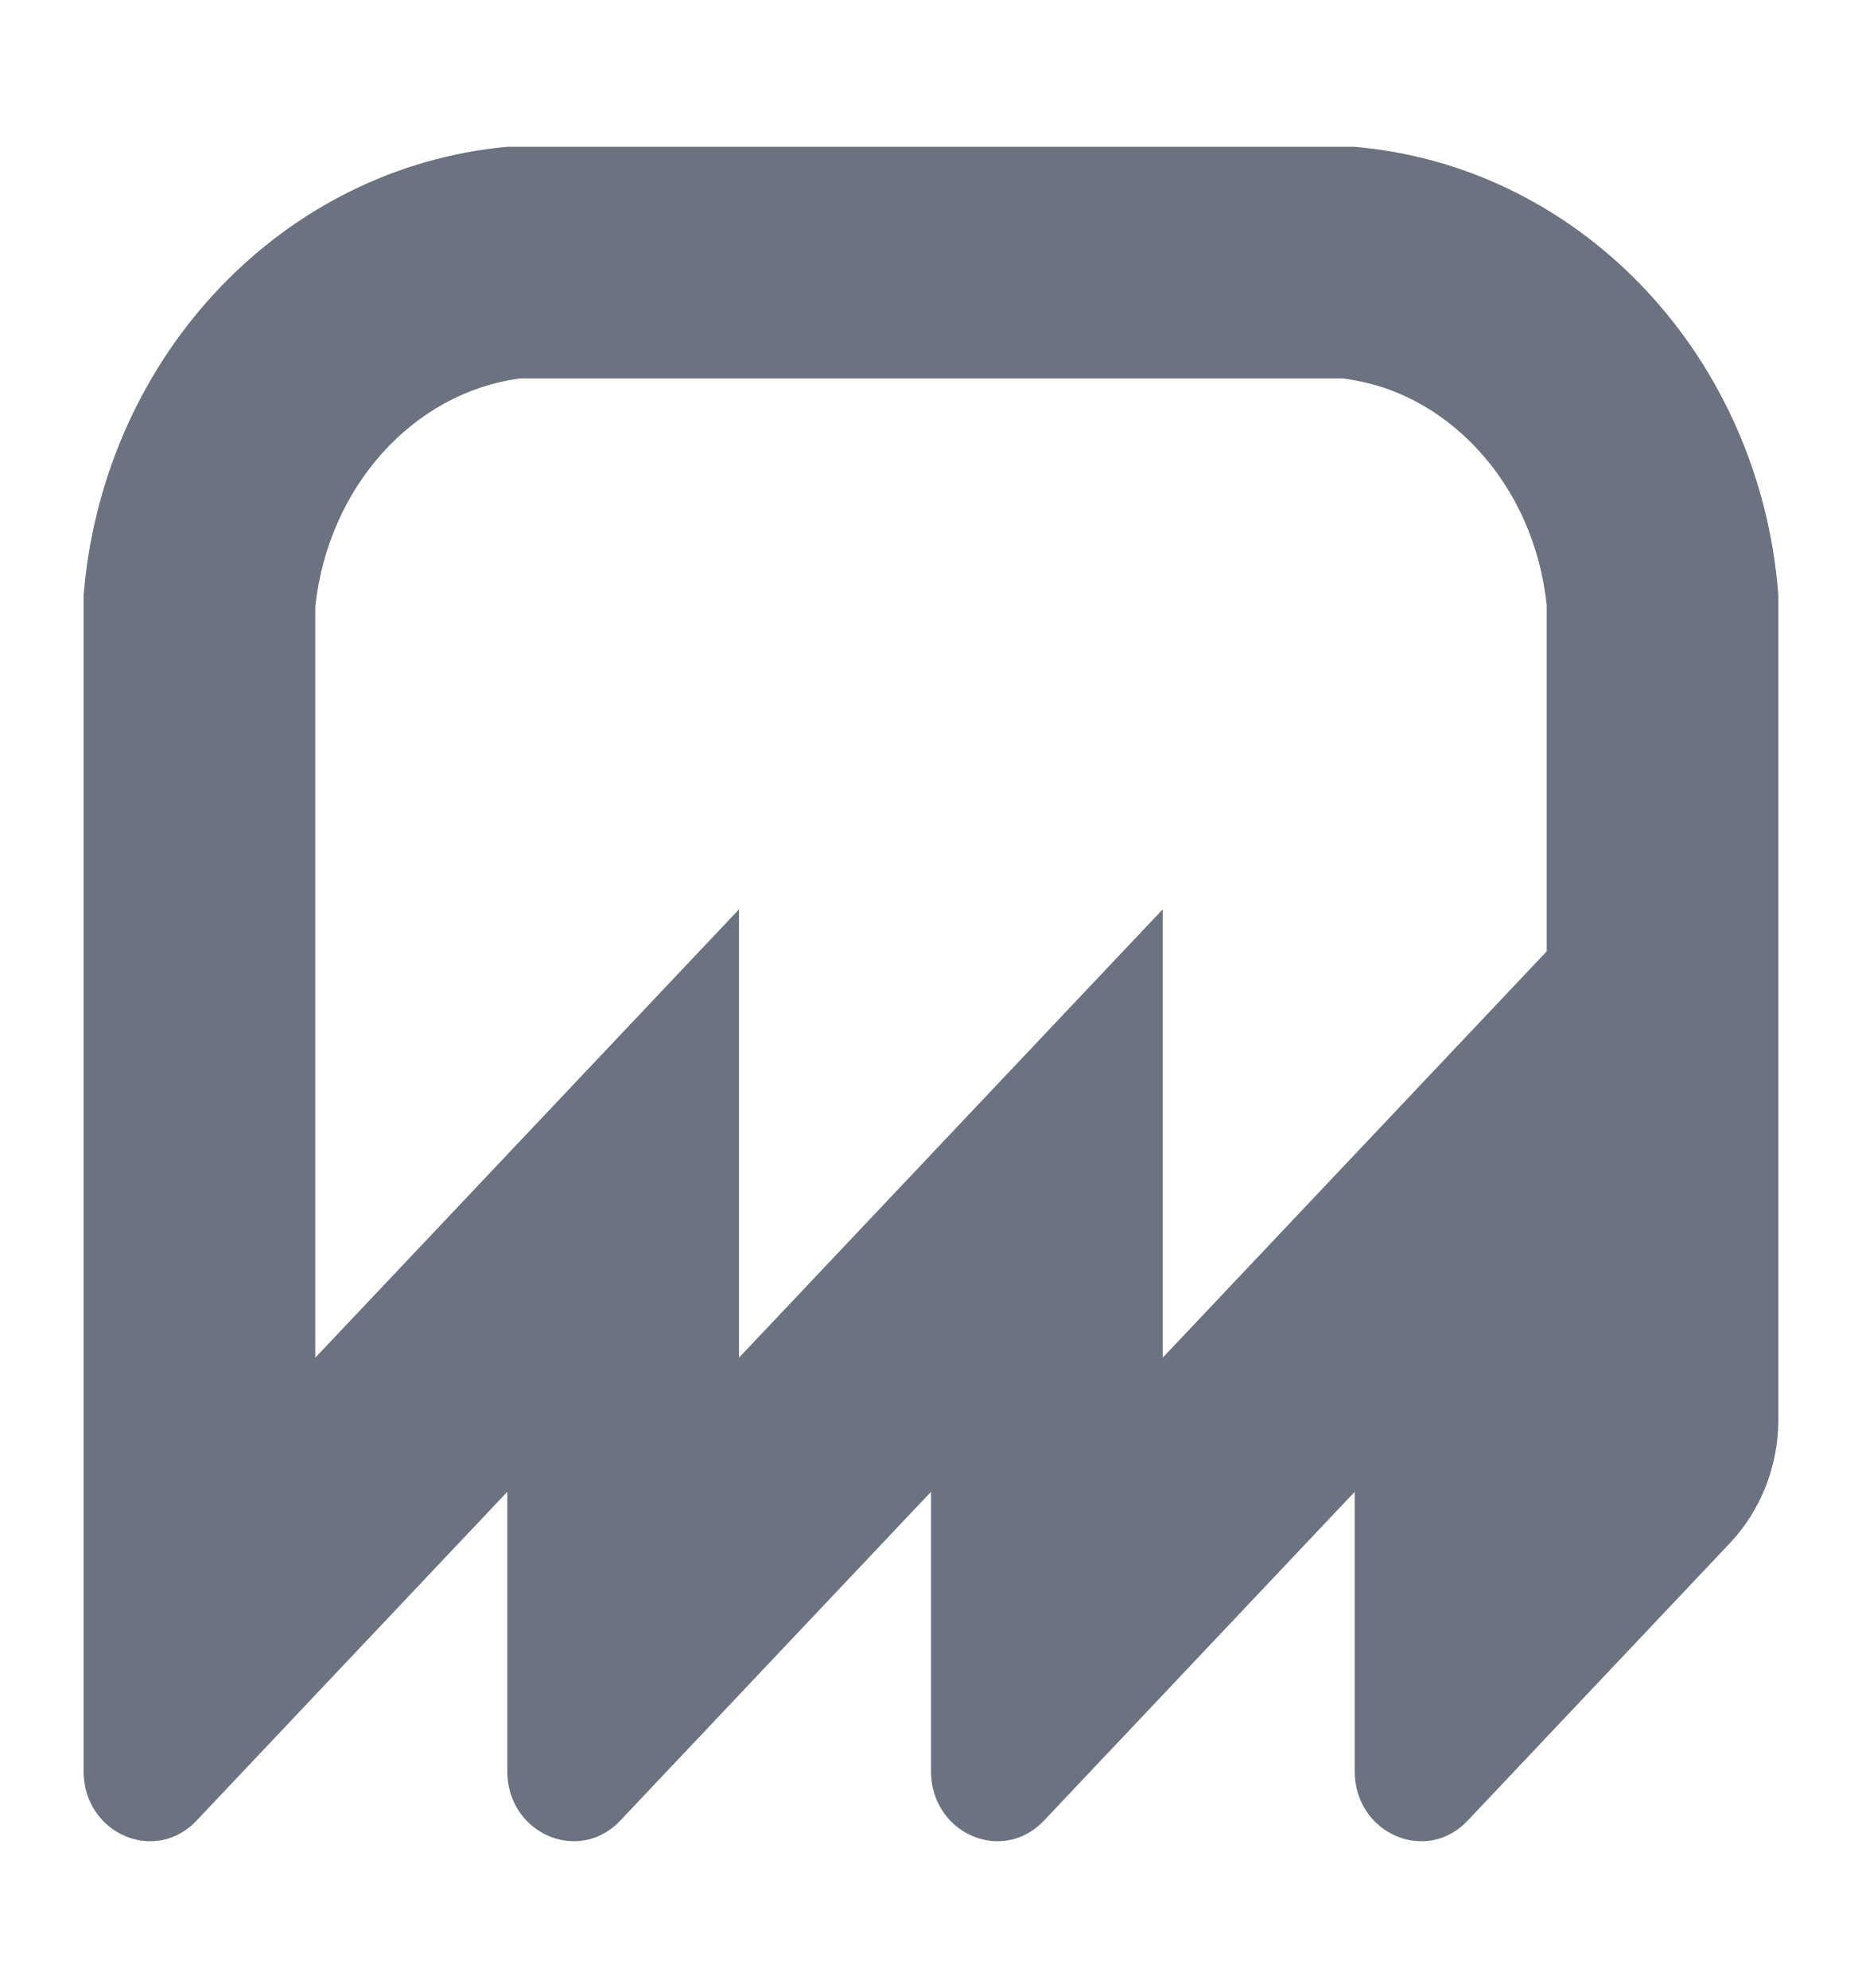
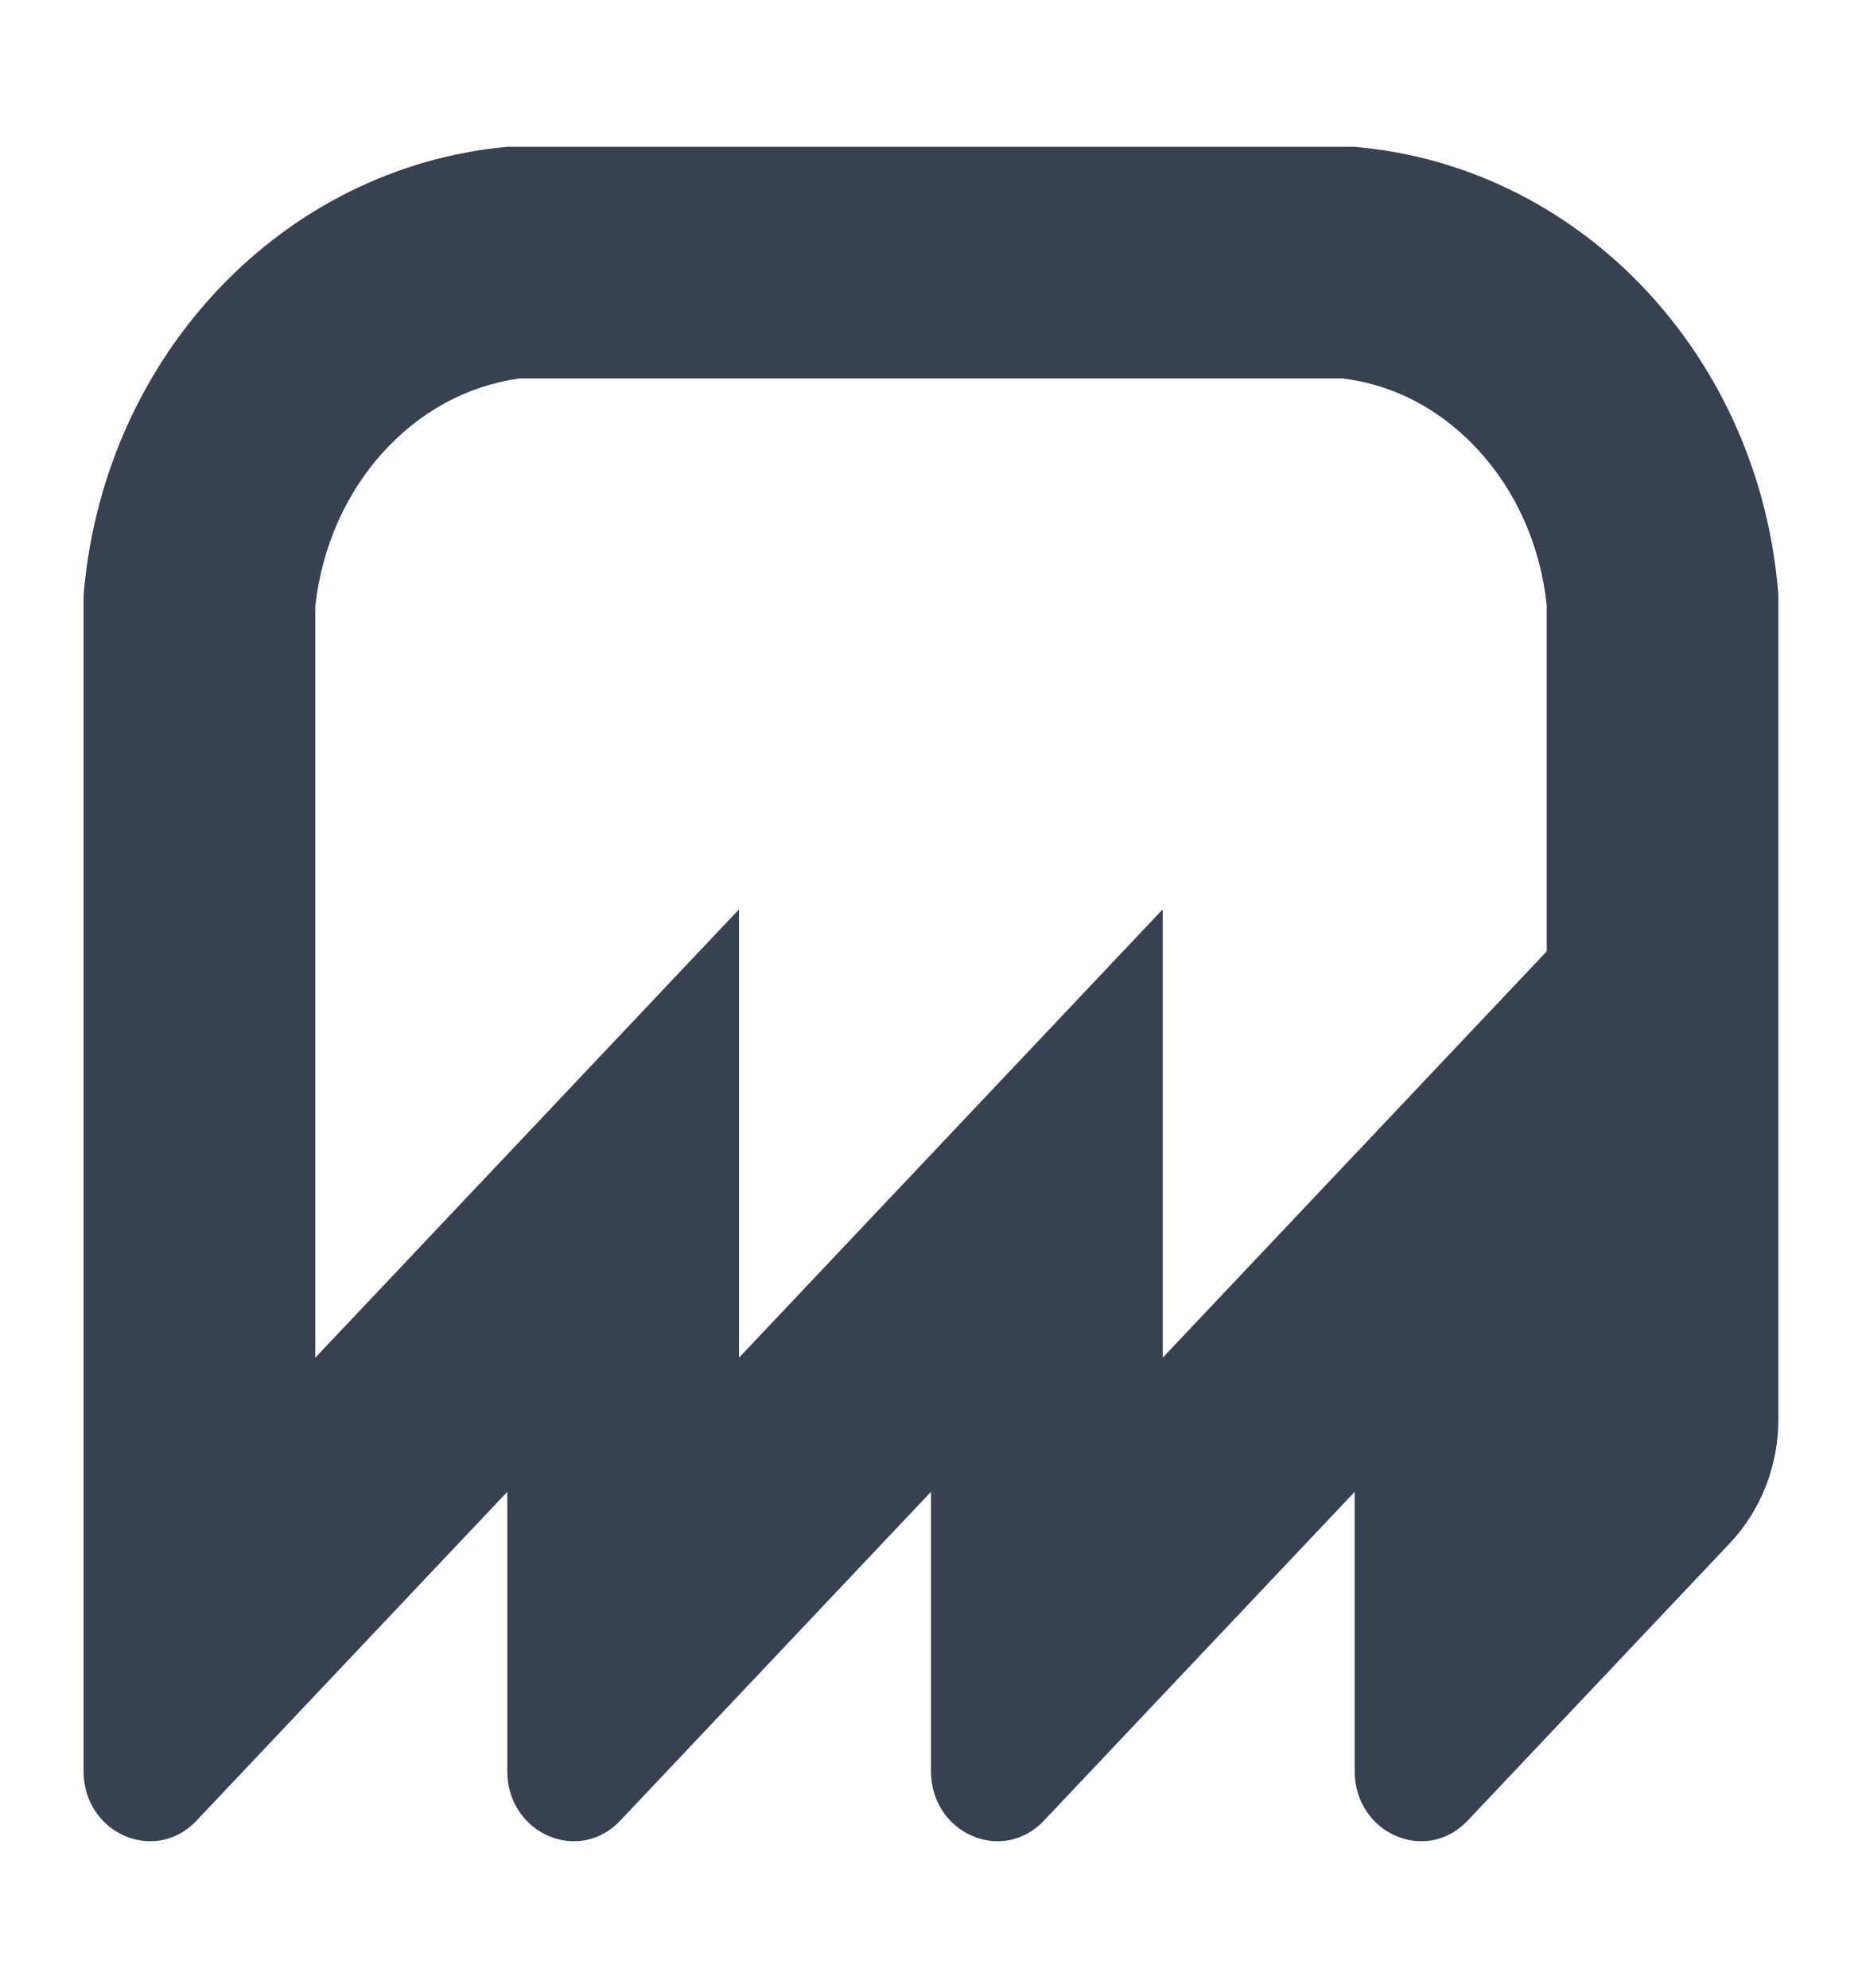
<svg xmlns="http://www.w3.org/2000/svg" viewBox="0 0 562.5 600.71">
-   <path d="M405.59,114.36c19.38,2.37,32.79,12.83,40.68,21.3,11.73,12.6,19.14,29.29,20.98,47.24v104.57l-108.88,115.24-7.12,7.53v-135.47l-120.88,127.94-7.12,7.53v-135.47l-120.88,127.94-7.12,7.53v-227.04c3.95-36.11,29.55-64.53,61.8-68.84h248.54M409.25,44.36H153.25c-67.52,6.21-121.25,62.48-127.85,133.87l-.15,1.6v355.32c0,12.76,9.86,21.21,20.14,21.21,4.91,0,9.92-1.93,14-6.24l93.86-99.34v84.37c0,12.76,9.86,21.21,20.14,21.21,4.91,0,9.92-1.93,14-6.24l93.86-99.34v84.37c0,12.76,9.86,21.21,20.14,21.21,4.91,0,9.92-1.93,14-6.24l93.86-99.34v84.37c0,12.76,9.86,21.21,20.14,21.21,4.91,0,9.92-1.93,14-6.24l79.21-83.84c9.38-9.92,14.64-23.38,14.64-37.42v-249.03c-5.46-71.46-58.57-128.47-126-135.27l-2-.2h0Z" fill="#6B7280" />
+   <path d="M405.59,114.36c19.38,2.37,32.79,12.83,40.68,21.3,11.73,12.6,19.14,29.29,20.98,47.24v104.57l-108.88,115.24-7.12,7.53v-135.47l-120.88,127.94-7.12,7.53v-135.47l-120.88,127.94-7.12,7.53v-227.04c3.95-36.11,29.55-64.53,61.8-68.84h248.54M409.25,44.36H153.25c-67.52,6.21-121.25,62.48-127.85,133.87l-.15,1.6v355.32c0,12.76,9.86,21.21,20.14,21.21,4.91,0,9.92-1.93,14-6.24l93.86-99.34v84.37c0,12.76,9.86,21.21,20.14,21.21,4.91,0,9.92-1.93,14-6.24l93.86-99.34v84.37c0,12.76,9.86,21.21,20.14,21.21,4.91,0,9.92-1.93,14-6.24l93.86-99.34v84.37c0,12.76,9.86,21.21,20.14,21.21,4.91,0,9.92-1.93,14-6.24l79.21-83.84c9.38-9.92,14.64-23.38,14.64-37.42v-249.03c-5.46-71.46-58.57-128.47-126-135.27l-2-.2h0Z" fill="#374151" />
</svg>
